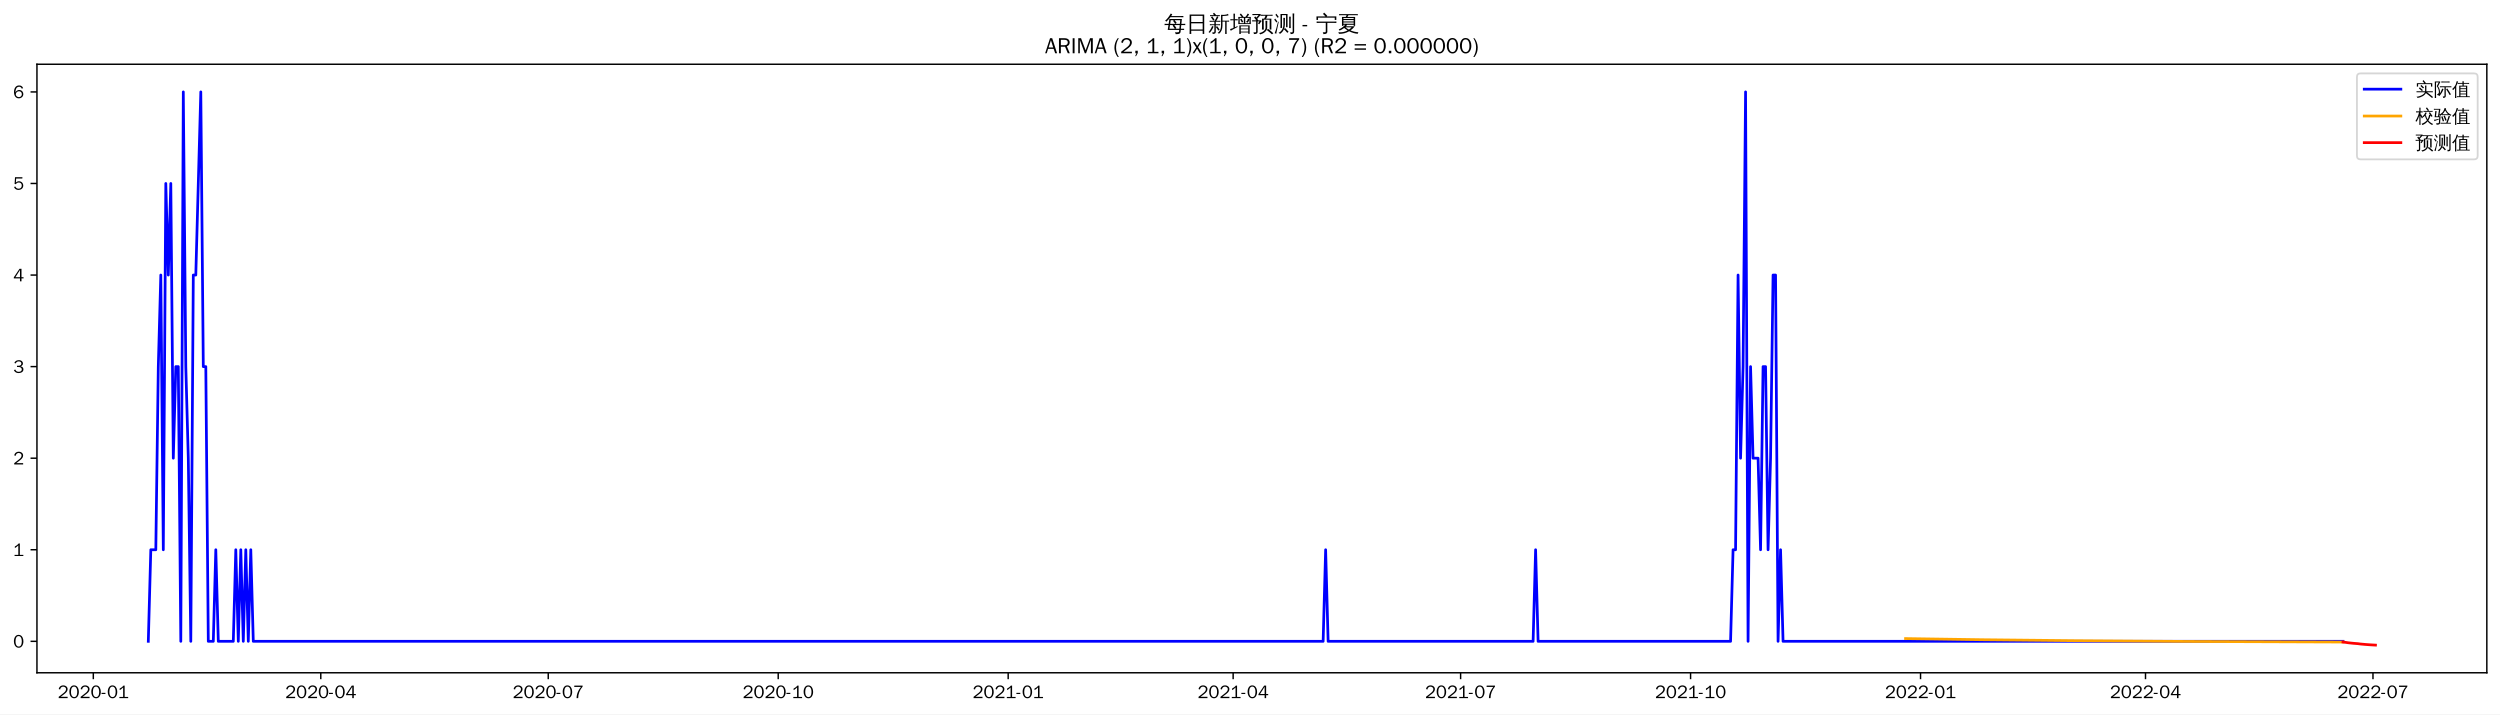
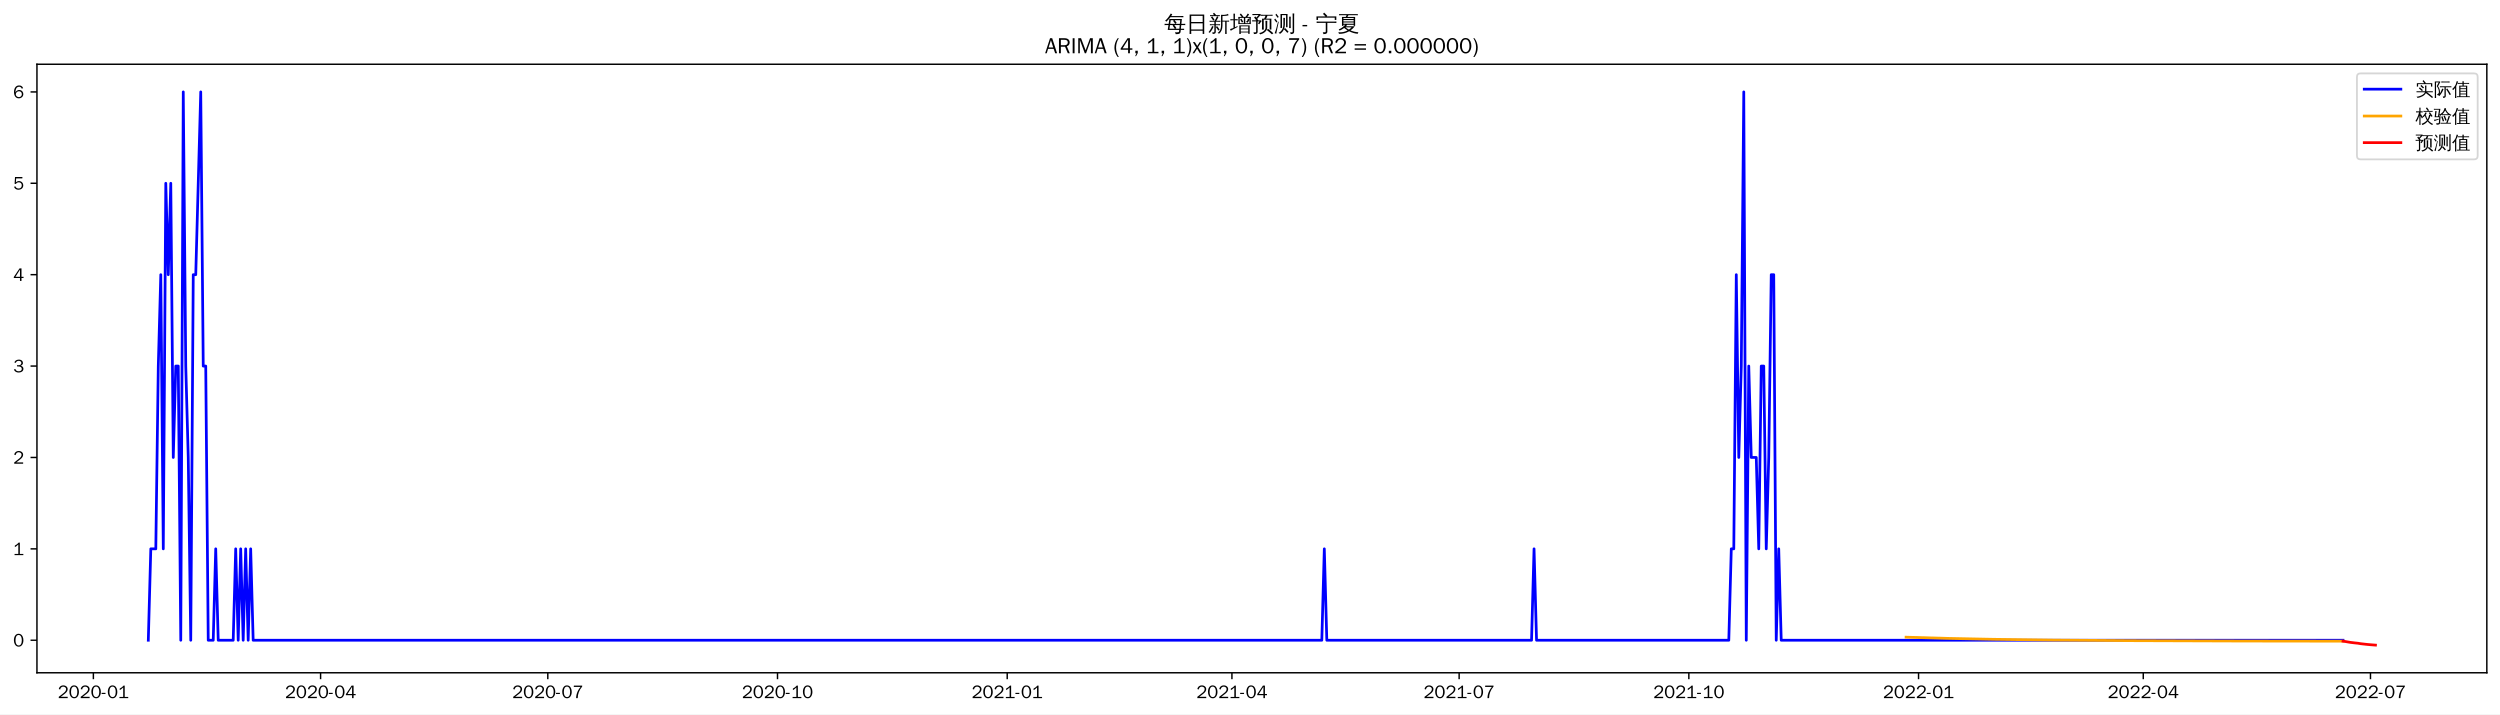
<svg xmlns="http://www.w3.org/2000/svg" xmlns:xlink="http://www.w3.org/1999/xlink" width="1366.597pt" height="390.478pt" viewBox="0 0 1366.597 390.478" version="1.1">
  <defs>
    <style type="text/css">*{stroke-linejoin: round; stroke-linecap: butt}</style>
  </defs>
  <g id="figure_1">
    <g id="patch_1">
      <path d="M 0 390.478  L 1366.597 390.478  L 1366.597 -0  L 0 -0  z " style="fill: #ffffff" />
    </g>
    <g id="axes_1">
      <g id="patch_2">
        <path d="M 20.197 367.761  L 1359.397 367.761  L 1359.397 35.121  L 20.197 35.121  z " style="fill: #ffffff" />
      </g>
      <g id="matplotlib.axis_1">
        <g id="xtick_1">
          <g id="line2d_1">
            <defs>
-               <path id="md47313fe72" d="M 0 0  L 0 3.5  " style="stroke: #000000; stroke-width: 0.8" />
+               <path id="m6a6a5c231c" d="M 0 0  L 0 3.5  " style="stroke: #000000; stroke-width: 0.8" />
            </defs>
            <g>
-               <use xlink:href="#md47313fe72" x="51.009" y="367.761" style="stroke: #000000; stroke-width: 0.8" />
+               <use xlink:href="#m6a6a5c231c" x="51.043" y="367.761" style="stroke: #000000; stroke-width: 0.8" />
            </g>
          </g>
          <g id="text_1">
-             <g transform="translate(31.51915 381.6173)scale(0.1 -0.1)">
+             <g transform="translate(31.55285 381.6173)scale(0.1 -0.1)">
              <defs>
                <path id="WenQuanYiZenHei-32" d="M 3488 0  L 369 0  L 369 456  L 2150 1850  Q 2931 2463 2931 3144  Q 2931 3619 2488 3863  Q 2231 4013 1931 4013  Q 1425 4013 1113 3619  Q 894 3356 881 3013  L 369 3169  Q 531 3981 1213 4300  Q 1544 4456 1950 4456  Q 2631 4456 3088 4044  L 3225 3888  L 3350 3706  Q 3481 3444 3481 3144  Q 3481 2313 2519 1569  L 1069 456  L 3488 456  L 3488 0  z " transform="scale(0.015625)" />
                <path id="WenQuanYiZenHei-30" d="M 3581 2175  Q 3581 1288 3169 638  Q 2713 -63 1938 -63  Q 1025 -63 563 831  Q 256 1425 256 2188  Q 256 3188 700 3819  Q 1138 4456 1888 4456  Q 2863 4456 3306 3500  Q 3581 2925 3581 2175  z M 3019 2100  Q 3019 3356 2500 3806  L 2350 3919  Q 2144 4031 1888 4031  Q 1100 4031 888 2956  Q 819 2625 819 2225  Q 819 1013 1338 569  Q 1588 356 1938 356  Q 2675 356 2925 1294  Q 3019 1663 3019 2100  z " transform="scale(0.015625)" />
                <path id="WenQuanYiZenHei-2d" d="M 1363 1444  L 0 1444  L 0 1844  L 1363 1844  L 1363 1444  z " transform="scale(0.015625)" />
                <path id="WenQuanYiZenHei-31" d="M 3556 0  L 488 0  L 488 406  L 1800 406  L 1800 3725  Q 1231 3125 588 2788  L 588 3338  Q 1456 3781 1931 4388  L 2331 4388  L 2331 406  L 3556 406  L 3556 0  z " transform="scale(0.015625)" />
              </defs>
              <use xlink:href="#WenQuanYiZenHei-32" />
              <use xlink:href="#WenQuanYiZenHei-30" x="59.961" />
              <use xlink:href="#WenQuanYiZenHei-32" x="119.922" />
              <use xlink:href="#WenQuanYiZenHei-30" x="179.883" />
              <use xlink:href="#WenQuanYiZenHei-2d" x="239.844" />
              <use xlink:href="#WenQuanYiZenHei-30" x="269.824" />
              <use xlink:href="#WenQuanYiZenHei-31" x="329.785" />
            </g>
          </g>
        </g>
        <g id="xtick_2">
          <g id="line2d_2">
            <g>
-               <use xlink:href="#md47313fe72" x="175.351" y="367.761" style="stroke: #000000; stroke-width: 0.8" />
+               <use xlink:href="#m6a6a5c231c" x="175.245" y="367.761" style="stroke: #000000; stroke-width: 0.8" />
            </g>
          </g>
          <g id="text_2">
-             <g transform="translate(155.8607 381.6173)scale(0.1 -0.1)">
+             <g transform="translate(155.7551 381.6173)scale(0.1 -0.1)">
              <defs>
                <path id="WenQuanYiZenHei-34" d="M 3631 1025  L 2913 1025  L 2913 0  L 2381 0  L 2381 1025  L 219 1025  L 219 1388  L 2225 4388  L 2913 4388  L 2913 1444  L 3631 1444  L 3631 1025  z M 2381 1444  L 2381 3963  L 788 1444  L 2381 1444  z " transform="scale(0.015625)" />
              </defs>
              <use xlink:href="#WenQuanYiZenHei-32" />
              <use xlink:href="#WenQuanYiZenHei-30" x="59.961" />
              <use xlink:href="#WenQuanYiZenHei-32" x="119.922" />
              <use xlink:href="#WenQuanYiZenHei-30" x="179.883" />
              <use xlink:href="#WenQuanYiZenHei-2d" x="239.844" />
              <use xlink:href="#WenQuanYiZenHei-30" x="269.824" />
              <use xlink:href="#WenQuanYiZenHei-34" x="329.785" />
            </g>
          </g>
        </g>
        <g id="xtick_3">
          <g id="line2d_3">
            <g>
-               <use xlink:href="#md47313fe72" x="299.692" y="367.761" style="stroke: #000000; stroke-width: 0.8" />
+               <use xlink:href="#m6a6a5c231c" x="299.447" y="367.761" style="stroke: #000000; stroke-width: 0.8" />
            </g>
          </g>
          <g id="text_3">
-             <g transform="translate(280.2023 381.6173)scale(0.1 -0.1)">
+             <g transform="translate(279.9573 381.6173)scale(0.1 -0.1)">
              <defs>
                <path id="WenQuanYiZenHei-37" d="M 3400 4056  Q 1838 2175 1838 0  L 1275 0  Q 1269 1438 2056 2825  Q 2381 3400 2825 3913  L 444 3913  L 500 4388  L 3400 4388  L 3400 4056  z " transform="scale(0.015625)" />
              </defs>
              <use xlink:href="#WenQuanYiZenHei-32" />
              <use xlink:href="#WenQuanYiZenHei-30" x="59.961" />
              <use xlink:href="#WenQuanYiZenHei-32" x="119.922" />
              <use xlink:href="#WenQuanYiZenHei-30" x="179.883" />
              <use xlink:href="#WenQuanYiZenHei-2d" x="239.844" />
              <use xlink:href="#WenQuanYiZenHei-30" x="269.824" />
              <use xlink:href="#WenQuanYiZenHei-37" x="329.785" />
            </g>
          </g>
        </g>
        <g id="xtick_4">
          <g id="line2d_4">
            <g>
-               <use xlink:href="#md47313fe72" x="425.4" y="367.761" style="stroke: #000000; stroke-width: 0.8" />
+               <use xlink:href="#m6a6a5c231c" x="425.014" y="367.761" style="stroke: #000000; stroke-width: 0.8" />
            </g>
          </g>
          <g id="text_4">
-             <g transform="translate(405.9103 381.6173)scale(0.1 -0.1)">
+             <g transform="translate(405.5243 381.6173)scale(0.1 -0.1)">
              <use xlink:href="#WenQuanYiZenHei-32" />
              <use xlink:href="#WenQuanYiZenHei-30" x="59.961" />
              <use xlink:href="#WenQuanYiZenHei-32" x="119.922" />
              <use xlink:href="#WenQuanYiZenHei-30" x="179.883" />
              <use xlink:href="#WenQuanYiZenHei-2d" x="239.844" />
              <use xlink:href="#WenQuanYiZenHei-31" x="269.824" />
              <use xlink:href="#WenQuanYiZenHei-30" x="329.785" />
            </g>
          </g>
        </g>
        <g id="xtick_5">
          <g id="line2d_5">
            <g>
-               <use xlink:href="#md47313fe72" x="551.108" y="367.761" style="stroke: #000000; stroke-width: 0.8" />
+               <use xlink:href="#m6a6a5c231c" x="550.581" y="367.761" style="stroke: #000000; stroke-width: 0.8" />
            </g>
          </g>
          <g id="text_5">
-             <g transform="translate(531.6183 381.6173)scale(0.1 -0.1)">
+             <g transform="translate(531.0914 381.6173)scale(0.1 -0.1)">
              <use xlink:href="#WenQuanYiZenHei-32" />
              <use xlink:href="#WenQuanYiZenHei-30" x="59.961" />
              <use xlink:href="#WenQuanYiZenHei-32" x="119.922" />
              <use xlink:href="#WenQuanYiZenHei-31" x="179.883" />
              <use xlink:href="#WenQuanYiZenHei-2d" x="239.844" />
              <use xlink:href="#WenQuanYiZenHei-30" x="269.824" />
              <use xlink:href="#WenQuanYiZenHei-31" x="329.785" />
            </g>
          </g>
        </g>
        <g id="xtick_6">
          <g id="line2d_6">
            <g>
-               <use xlink:href="#md47313fe72" x="674.083" y="367.761" style="stroke: #000000; stroke-width: 0.8" />
+               <use xlink:href="#m6a6a5c231c" x="673.419" y="367.761" style="stroke: #000000; stroke-width: 0.8" />
            </g>
          </g>
          <g id="text_6">
-             <g transform="translate(654.5935 381.6173)scale(0.1 -0.1)">
+             <g transform="translate(653.9287 381.6173)scale(0.1 -0.1)">
              <use xlink:href="#WenQuanYiZenHei-32" />
              <use xlink:href="#WenQuanYiZenHei-30" x="59.961" />
              <use xlink:href="#WenQuanYiZenHei-32" x="119.922" />
              <use xlink:href="#WenQuanYiZenHei-31" x="179.883" />
              <use xlink:href="#WenQuanYiZenHei-2d" x="239.844" />
              <use xlink:href="#WenQuanYiZenHei-30" x="269.824" />
              <use xlink:href="#WenQuanYiZenHei-34" x="329.785" />
            </g>
          </g>
        </g>
        <g id="xtick_7">
          <g id="line2d_7">
            <g>
-               <use xlink:href="#md47313fe72" x="798.425" y="367.761" style="stroke: #000000; stroke-width: 0.8" />
+               <use xlink:href="#m6a6a5c231c" x="797.621" y="367.761" style="stroke: #000000; stroke-width: 0.8" />
            </g>
          </g>
          <g id="text_7">
-             <g transform="translate(778.9351 381.6173)scale(0.1 -0.1)">
+             <g transform="translate(778.1309 381.6173)scale(0.1 -0.1)">
              <use xlink:href="#WenQuanYiZenHei-32" />
              <use xlink:href="#WenQuanYiZenHei-30" x="59.961" />
              <use xlink:href="#WenQuanYiZenHei-32" x="119.922" />
              <use xlink:href="#WenQuanYiZenHei-31" x="179.883" />
              <use xlink:href="#WenQuanYiZenHei-2d" x="239.844" />
              <use xlink:href="#WenQuanYiZenHei-30" x="269.824" />
              <use xlink:href="#WenQuanYiZenHei-37" x="329.785" />
            </g>
          </g>
        </g>
        <g id="xtick_8">
          <g id="line2d_8">
            <g>
-               <use xlink:href="#md47313fe72" x="924.133" y="367.761" style="stroke: #000000; stroke-width: 0.8" />
+               <use xlink:href="#m6a6a5c231c" x="923.188" y="367.761" style="stroke: #000000; stroke-width: 0.8" />
            </g>
          </g>
          <g id="text_8">
-             <g transform="translate(904.6431 381.6173)scale(0.1 -0.1)">
+             <g transform="translate(903.698 381.6173)scale(0.1 -0.1)">
              <use xlink:href="#WenQuanYiZenHei-32" />
              <use xlink:href="#WenQuanYiZenHei-30" x="59.961" />
              <use xlink:href="#WenQuanYiZenHei-32" x="119.922" />
              <use xlink:href="#WenQuanYiZenHei-31" x="179.883" />
              <use xlink:href="#WenQuanYiZenHei-2d" x="239.844" />
              <use xlink:href="#WenQuanYiZenHei-31" x="269.824" />
              <use xlink:href="#WenQuanYiZenHei-30" x="329.785" />
            </g>
          </g>
        </g>
        <g id="xtick_9">
          <g id="line2d_9">
            <g>
-               <use xlink:href="#md47313fe72" x="1049.841" y="367.761" style="stroke: #000000; stroke-width: 0.8" />
+               <use xlink:href="#m6a6a5c231c" x="1048.755" y="367.761" style="stroke: #000000; stroke-width: 0.8" />
            </g>
          </g>
          <g id="text_9">
-             <g transform="translate(1030.351 381.6173)scale(0.1 -0.1)">
+             <g transform="translate(1029.265 381.6173)scale(0.1 -0.1)">
              <use xlink:href="#WenQuanYiZenHei-32" />
              <use xlink:href="#WenQuanYiZenHei-30" x="59.961" />
              <use xlink:href="#WenQuanYiZenHei-32" x="119.922" />
              <use xlink:href="#WenQuanYiZenHei-32" x="179.883" />
              <use xlink:href="#WenQuanYiZenHei-2d" x="239.844" />
              <use xlink:href="#WenQuanYiZenHei-30" x="269.824" />
              <use xlink:href="#WenQuanYiZenHei-31" x="329.785" />
            </g>
          </g>
        </g>
        <g id="xtick_10">
          <g id="line2d_10">
            <g>
-               <use xlink:href="#md47313fe72" x="1172.816" y="367.761" style="stroke: #000000; stroke-width: 0.8" />
+               <use xlink:href="#m6a6a5c231c" x="1171.592" y="367.761" style="stroke: #000000; stroke-width: 0.8" />
            </g>
          </g>
          <g id="text_10">
-             <g transform="translate(1153.326 381.6173)scale(0.1 -0.1)">
+             <g transform="translate(1152.102 381.6173)scale(0.1 -0.1)">
              <use xlink:href="#WenQuanYiZenHei-32" />
              <use xlink:href="#WenQuanYiZenHei-30" x="59.961" />
              <use xlink:href="#WenQuanYiZenHei-32" x="119.922" />
              <use xlink:href="#WenQuanYiZenHei-32" x="179.883" />
              <use xlink:href="#WenQuanYiZenHei-2d" x="239.844" />
              <use xlink:href="#WenQuanYiZenHei-30" x="269.824" />
              <use xlink:href="#WenQuanYiZenHei-34" x="329.785" />
            </g>
          </g>
        </g>
        <g id="xtick_11">
          <g id="line2d_11">
            <g>
-               <use xlink:href="#md47313fe72" x="1297.158" y="367.761" style="stroke: #000000; stroke-width: 0.8" />
+               <use xlink:href="#m6a6a5c231c" x="1295.794" y="367.761" style="stroke: #000000; stroke-width: 0.8" />
            </g>
          </g>
          <g id="text_11">
-             <g transform="translate(1277.668 381.6173)scale(0.1 -0.1)">
+             <g transform="translate(1276.305 381.6173)scale(0.1 -0.1)">
              <use xlink:href="#WenQuanYiZenHei-32" />
              <use xlink:href="#WenQuanYiZenHei-30" x="59.961" />
              <use xlink:href="#WenQuanYiZenHei-32" x="119.922" />
              <use xlink:href="#WenQuanYiZenHei-32" x="179.883" />
              <use xlink:href="#WenQuanYiZenHei-2d" x="239.844" />
              <use xlink:href="#WenQuanYiZenHei-30" x="269.824" />
              <use xlink:href="#WenQuanYiZenHei-37" x="329.785" />
            </g>
          </g>
        </g>
      </g>
      <g id="matplotlib.axis_2">
        <g id="ytick_1">
          <g id="line2d_12">
            <defs>
-               <path id="mc4a14cea57" d="M 0 0  L -3.5 0  " style="stroke: #000000; stroke-width: 0.8" />
+               <path id="m3589ed1dad" d="M 0 0  L -3.5 0  " style="stroke: #000000; stroke-width: 0.8" />
            </defs>
            <g>
-               <use xlink:href="#mc4a14cea57" x="20.197" y="350.572" style="stroke: #000000; stroke-width: 0.8" />
+               <use xlink:href="#m3589ed1dad" x="20.197" y="349.977" style="stroke: #000000; stroke-width: 0.8" />
            </g>
          </g>
          <g id="text_12">
-             <g transform="translate(7.2 354.0005)scale(0.1 -0.1)">
+             <g transform="translate(7.2 353.405)scale(0.1 -0.1)">
              <use xlink:href="#WenQuanYiZenHei-30" />
            </g>
          </g>
        </g>
        <g id="ytick_2">
          <g id="line2d_13">
            <g>
-               <use xlink:href="#mc4a14cea57" x="20.197" y="300.517" style="stroke: #000000; stroke-width: 0.8" />
+               <use xlink:href="#m3589ed1dad" x="20.197" y="300.021" style="stroke: #000000; stroke-width: 0.8" />
            </g>
          </g>
          <g id="text_13">
-             <g transform="translate(7.2 303.9453)scale(0.1 -0.1)">
+             <g transform="translate(7.2 303.449)scale(0.1 -0.1)">
              <use xlink:href="#WenQuanYiZenHei-31" />
            </g>
          </g>
        </g>
        <g id="ytick_3">
          <g id="line2d_14">
            <g>
-               <use xlink:href="#mc4a14cea57" x="20.197" y="250.462" style="stroke: #000000; stroke-width: 0.8" />
+               <use xlink:href="#m3589ed1dad" x="20.197" y="250.065" style="stroke: #000000; stroke-width: 0.8" />
            </g>
          </g>
          <g id="text_14">
-             <g transform="translate(7.2 253.8901)scale(0.1 -0.1)">
+             <g transform="translate(7.2 253.493)scale(0.1 -0.1)">
              <use xlink:href="#WenQuanYiZenHei-32" />
            </g>
          </g>
        </g>
        <g id="ytick_4">
          <g id="line2d_15">
            <g>
-               <use xlink:href="#mc4a14cea57" x="20.197" y="200.407" style="stroke: #000000; stroke-width: 0.8" />
+               <use xlink:href="#m3589ed1dad" x="20.197" y="200.109" style="stroke: #000000; stroke-width: 0.8" />
            </g>
          </g>
          <g id="text_15">
-             <g transform="translate(7.2 203.8348)scale(0.1 -0.1)">
+             <g transform="translate(7.2 203.537)scale(0.1 -0.1)">
              <defs>
                <path id="WenQuanYiZenHei-33" d="M 3588 1231  Q 3588 494 2875 144  Q 2450 -63 1925 -63  Q 1044 -63 556 488  Q 356 706 256 1000  L 769 1169  Q 994 375 1913 375  Q 2631 375 2900 788  Q 3019 975 3019 1231  Q 3019 1638 2638 1881  Q 2325 2081 1613 2069  L 1338 2069  L 1338 2494  Q 1969 2494 2094 2506  Q 2325 2544 2463 2613  Q 2763 2756 2844 3100  Q 2863 3169 2863 3244  Q 2863 3744 2381 3944  L 2163 4006  Q 2056 4025 1931 4025  Q 1388 4025 1075 3631  Q 969 3488 906 3313  L 419 3456  Q 675 4150 1400 4369  Q 1669 4456 1975 4456  Q 2694 4456 3106 4050  Q 3419 3744 3419 3275  Q 3419 2813 3025 2513  Q 2825 2356 2575 2319  L 2575 2306  Q 3181 2213 3450 1769  Q 3588 1525 3588 1231  z " transform="scale(0.015625)" />
              </defs>
              <use xlink:href="#WenQuanYiZenHei-33" />
            </g>
          </g>
        </g>
        <g id="ytick_5">
          <g id="line2d_16">
            <g>
-               <use xlink:href="#mc4a14cea57" x="20.197" y="150.351" style="stroke: #000000; stroke-width: 0.8" />
+               <use xlink:href="#m3589ed1dad" x="20.197" y="150.153" style="stroke: #000000; stroke-width: 0.8" />
            </g>
          </g>
          <g id="text_16">
-             <g transform="translate(7.2 153.7796)scale(0.1 -0.1)">
+             <g transform="translate(7.2 153.5811)scale(0.1 -0.1)">
              <use xlink:href="#WenQuanYiZenHei-34" />
            </g>
          </g>
        </g>
        <g id="ytick_6">
          <g id="line2d_17">
            <g>
-               <use xlink:href="#mc4a14cea57" x="20.197" y="100.296" style="stroke: #000000; stroke-width: 0.8" />
+               <use xlink:href="#m3589ed1dad" x="20.197" y="100.197" style="stroke: #000000; stroke-width: 0.8" />
            </g>
          </g>
          <g id="text_17">
-             <g transform="translate(7.2 103.7244)scale(0.1 -0.1)">
+             <g transform="translate(7.2 103.6251)scale(0.1 -0.1)">
              <defs>
                <path id="WenQuanYiZenHei-35" d="M 3531 1488  Q 3531 688 2913 250  Q 2456 -63 1844 -63  Q 1175 -63 706 350  Q 413 613 306 975  L 781 1131  Q 1000 538 1569 406  Q 1706 369 1856 369  Q 2550 369 2850 869  Q 3000 1131 3000 1494  Q 3000 2056 2581 2356  Q 2319 2538 1969 2538  Q 1400 2538 1031 2075  Q 981 2013 938 1938  L 500 2031  L 644 4388  L 3244 4388  L 3200 3919  L 1044 3919  L 950 2500  Q 1431 2975 2006 2975  Q 2713 2975 3163 2475  Q 3531 2063 3531 1488  z " transform="scale(0.015625)" />
              </defs>
              <use xlink:href="#WenQuanYiZenHei-35" />
            </g>
          </g>
        </g>
        <g id="ytick_7">
          <g id="line2d_18">
            <g>
-               <use xlink:href="#mc4a14cea57" x="20.197" y="50.241" style="stroke: #000000; stroke-width: 0.8" />
+               <use xlink:href="#m3589ed1dad" x="20.197" y="50.241" style="stroke: #000000; stroke-width: 0.8" />
            </g>
          </g>
          <g id="text_18">
            <g transform="translate(7.2 53.66913)scale(0.1 -0.1)">
              <defs>
                <path id="WenQuanYiZenHei-36" d="M 3550 1431  Q 3550 725 3006 288  Q 2581 -63 1994 -63  Q 1013 -63 563 825  Q 288 1363 288 2081  Q 288 3294 856 3938  Q 1319 4456 2075 4456  Q 2969 4456 3363 3756  Q 3431 3631 3481 3481  L 2988 3350  Q 2750 3994 2075 4006  Q 1056 4006 844 2669  Q 794 2356 794 1981  L 806 1981  Q 1006 2506 1544 2744  Q 1819 2869 2119 2869  Q 2788 2869 3213 2375  Q 3550 1975 3550 1431  z M 3038 1406  Q 3038 1906 2656 2213  Q 2381 2431 2038 2431  Q 1525 2431 1181 2044  Q 919 1744 919 1356  Q 919 881 1344 581  Q 1631 375 1981 375  Q 2519 375 2838 781  Q 3038 1050 3038 1406  z " transform="scale(0.015625)" />
              </defs>
              <use xlink:href="#WenQuanYiZenHei-36" />
            </g>
          </g>
        </g>
      </g>
      <g id="line2d_19">
-         <path d="M 81.07 350.572  L 82.436 300.517  L 85.169 300.517  L 86.535 200.407  L 87.902 150.351  L 89.268 300.517  L 90.634 100.296  L 92.001 150.351  L 93.367 100.296  L 94.734 250.462  L 96.1 200.407  L 97.466 200.407  L 98.833 350.572  L 100.199 50.241  L 101.565 200.407  L 102.932 250.462  L 104.298 350.572  L 105.665 150.351  L 107.031 150.351  L 109.764 50.241  L 111.13 200.407  L 112.497 200.407  L 113.863 350.572  L 116.596 350.572  L 117.962 300.517  L 119.329 350.572  L 127.527 350.572  L 128.893 300.517  L 130.26 350.572  L 131.626 300.517  L 132.992 350.572  L 134.359 300.517  L 135.725 350.572  L 137.092 300.517  L 138.458 350.572  L 723.273 350.572  L 724.64 300.517  L 726.006 350.572  L 838.05 350.572  L 839.417 300.517  L 840.783 350.572  L 945.995 350.572  L 947.362 300.517  L 948.728 300.517  L 950.094 150.351  L 951.461 250.462  L 952.827 200.407  L 954.194 50.241  L 955.56 350.572  L 956.926 200.407  L 958.293 250.462  L 961.026 250.462  L 962.392 300.517  L 963.758 200.407  L 965.125 200.407  L 966.491 300.517  L 967.857 250.462  L 969.224 150.351  L 970.59 150.351  L 971.957 350.572  L 973.323 300.517  L 974.689 350.572  L 1280.761 350.572  L 1280.761 350.572  " clip-path="url(#p3a7e01428e)" style="fill: none; stroke: #0000ff; stroke-width: 1.5; stroke-linecap: square" />
+         <path d="M 81.07 349.977  L 82.434 300.021  L 85.164 300.021  L 86.529 200.109  L 87.894 150.153  L 89.259 300.021  L 90.624 100.197  L 91.988 150.153  L 93.353 100.197  L 94.718 250.065  L 96.083 200.109  L 97.448 200.109  L 98.813 349.977  L 100.178 50.241  L 101.542 200.109  L 102.907 250.065  L 104.272 349.977  L 105.637 150.153  L 107.002 150.153  L 109.732 50.241  L 111.097 200.109  L 112.461 200.109  L 113.826 349.977  L 116.556 349.977  L 117.921 300.021  L 119.286 349.977  L 127.475 349.977  L 128.84 300.021  L 130.205 349.977  L 131.569 300.021  L 132.934 349.977  L 134.299 300.021  L 135.664 349.977  L 137.029 300.021  L 138.394 349.977  L 722.553 349.977  L 723.918 300.021  L 725.283 349.977  L 837.202 349.977  L 838.567 300.021  L 839.931 349.977  L 945.026 349.977  L 946.39 300.021  L 947.755 300.021  L 949.12 150.153  L 950.485 250.065  L 951.85 200.109  L 953.215 50.241  L 954.58 349.977  L 955.944 200.109  L 957.309 250.065  L 960.039 250.065  L 961.404 300.021  L 962.769 200.109  L 964.134 200.109  L 965.498 300.021  L 966.863 250.065  L 968.228 150.153  L 969.593 150.153  L 970.958 349.977  L 972.323 300.021  L 973.688 349.977  L 1280.781 349.977  L 1280.781 349.977  " clip-path="url(#p097d8f728d)" style="fill: none; stroke: #0000ff; stroke-width: 1.5; stroke-linecap: square" />
      </g>
      <g id="line2d_20">
-         <path d="M 1041.643 349.069  L 1084.001 349.7  L 1134.557 350.225  L 1197.411 350.646  L 1279.395 350.96  L 1280.761 350.964  L 1280.761 350.964  " clip-path="url(#p3a7e01428e)" style="fill: none; stroke: #ffa500; stroke-width: 1.5; stroke-linecap: square" />
+         <path d="M 1041.931 348.308  L 1063.768 348.943  L 1089.701 349.468  L 1122.457 349.894  L 1164.768 350.206  L 1226.187 350.415  L 1280.781 350.491  L 1280.781 350.491  " clip-path="url(#p097d8f728d)" style="fill: none; stroke: #ffa500; stroke-width: 1.5; stroke-linecap: square" />
      </g>
      <g id="line2d_21">
-         <path d="M 1280.761 350.964  L 1282.127 351.132  L 1283.494 351.342  L 1284.86 351.493  L 1286.227 351.634  L 1287.593 351.75  L 1288.959 351.854  L 1290.326 352.042  L 1291.692 352.164  L 1293.059 352.287  L 1294.425 352.389  L 1295.791 352.483  L 1297.158 352.566  L 1298.524 352.641  " clip-path="url(#p3a7e01428e)" style="fill: none; stroke: #ff0000; stroke-width: 1.5; stroke-linecap: square" />
+         <path d="M 1280.781 350.491  L 1282.146 350.691  L 1283.511 350.931  L 1284.876 351.157  L 1286.24 351.322  L 1287.605 351.482  L 1288.97 351.618  L 1290.335 351.859  L 1291.7 352.015  L 1293.065 352.168  L 1294.43 352.309  L 1295.794 352.428  L 1297.159 352.54  L 1298.524 352.641  " clip-path="url(#p097d8f728d)" style="fill: none; stroke: #ff0000; stroke-width: 1.5; stroke-linecap: square" />
      </g>
      <g id="patch_3">
        <path d="M 20.197 367.761  L 20.197 35.121  " style="fill: none; stroke: #000000; stroke-width: 0.8; stroke-linejoin: miter; stroke-linecap: square" />
      </g>
      <g id="patch_4">
        <path d="M 1359.397 367.761  L 1359.397 35.121  " style="fill: none; stroke: #000000; stroke-width: 0.8; stroke-linejoin: miter; stroke-linecap: square" />
      </g>
      <g id="patch_5">
        <path d="M 20.197 367.761  L 1359.397 367.761  " style="fill: none; stroke: #000000; stroke-width: 0.8; stroke-linejoin: miter; stroke-linecap: square" />
      </g>
      <g id="patch_6">
        <path d="M 20.197 35.121  L 1359.397 35.121  " style="fill: none; stroke: #000000; stroke-width: 0.8; stroke-linejoin: miter; stroke-linecap: square" />
      </g>
      <g id="text_19">
        <g transform="translate(636.3997 17.10187)scale(0.12 -0.12)">
          <defs>
            <path id="WenQuanYiZenHei-6bcf" d="M 6138 2181  Q 6113 1988 6138 1800  Q 5788 1819 5438 1819  L 4975 1819  L 4863 738  L 5806 738  L 5806 394  L 4831 394  L 4775 -144  Q 4719 -563 4350 -725  Q 4013 -856 3550 -825  L 3288 -819  Q 3331 -663 3275 -519  Q 3219 -375 3113 -288  Q 3381 -313 3759 -303  Q 4138 -294 4231 -238  Q 4338 -163 4350 88  L 4381 394  L 1025 394  L 1244 1819  L 813 1819  Q 463 1819 113 1800  Q 138 1988 113 2181  Q 463 2163 813 2163  L 1294 2163  L 1488 3431  L 1488 3581  L 1506 3581  L 1513 3613  L 1713 3581  L 5156 3581  L 5013 2163  L 5438 2163  Q 5788 2163 6138 2181  z M 5588 4463  Q 5569 4269 5588 4081  Q 5244 4100 4894 4100  L 1813 4100  Q 1344 3463 606 2788  Q 481 2988 256 3069  Q 744 3494 1116 3972  Q 1488 4450 1919 5181  Q 2119 5044 2344 4950  Q 2213 4688 2050 4444  L 4894 4444  Q 5238 4444 5588 4463  z M 2844 3238  L 1906 3238  L 1744 2163  L 3244 2163  L 2581 3038  L 2844 3238  z M 3250 2163  L 4563 2163  L 4669 3238  L 3044 3238  L 3638 2456  L 3250 2163  z M 2944 1819  Q 3275 1394 3550 938  L 3213 738  L 4419 738  L 4525 1819  L 2944 1819  z M 2656 1819  L 1694 1819  L 1525 738  L 3094 738  Q 2806 1219 2450 1650  L 2656 1819  z " transform="scale(0.015625)" />
            <path id="WenQuanYiZenHei-65e5" d="M 1494 -775  Q 1244 -750 988 -775  Q 1013 -313 1013 156  L 1013 4875  L 5269 4875  L 5269 -763  L 4813 -763  L 4813 156  L 1469 156  Q 1469 -313 1494 -775  z M 4813 2700  L 4813 4500  L 1469 4500  L 1469 2700  L 4813 2700  z M 4813 531  L 4813 2325  L 1469 2325  L 1469 531  L 4813 531  z " transform="scale(0.015625)" />
            <path id="WenQuanYiZenHei-65b0" d="M 5419 -763  Q 5188 -738 4963 -763  Q 4981 -344 4981 75  L 4981 2819  L 4188 2819  L 4188 1706  Q 4188 63 3163 -738  Q 3019 -519 2769 -469  Q 3769 131 3769 1706  L 3769 4769  L 3875 4769  L 3844 4831  L 4294 4781  Q 4438 4769 4894 4816  Q 5350 4863 5512 4931  Q 5675 5000 5763 5094  Q 5850 4881 5981 4694  Q 5713 4544 5263 4519  L 4188 4438  L 4188 3100  L 5563 3100  Q 5850 3100 6131 3113  Q 6119 2956 6131 2806  L 5394 2819  L 5394 75  Q 5394 -344 5419 -763  z M 2981 213  Q 2656 744 2256 1225  L 2606 1513  Q 3025 1006 3369 450  L 2981 213  z M 1169 1525  Q 1375 1419 1594 1363  Q 1281 488 469 -469  Q 331 -300 119 -244  Q 575 263 888 900  Q 1038 1206 1169 1525  z M 1825 6  L 1825 1769  L 1081 1769  Q 794 1769 513 1756  Q 525 1913 513 2063  Q 794 2050 1081 2050  L 1825 2050  L 1825 2775  L 994 2775  Q 706 2775 425 2763  Q 438 2919 425 3075  Q 706 3056 994 3056  L 1825 3056  L 1825 3088  L 1906 3088  Q 2288 3656 2588 4381  Q 2794 4269 3013 4206  Q 2800 3675 2381 3056  L 3013 3056  Q 3294 3056 3581 3075  Q 3563 2919 3581 2763  Q 3294 2775 3013 2775  L 2238 2775  L 2238 2050  L 2925 2050  Q 3206 2050 3494 2063  Q 3475 1913 3494 1756  Q 3206 1769 2925 1769  L 2238 1769  L 2238 -156  Q 2238 -413 2075 -581  Q 1844 -794 1306 -794  Q 1363 -519 1188 -288  Q 1338 -313 1534 -316  Q 1731 -319 1778 -278  Q 1825 -238 1825 6  z M 1875 3388  L 1500 3131  L 825 4088  L 1200 4350  L 1875 3388  z M 3419 4713  Q 3400 4563 3419 4406  Q 3131 4419 2850 4419  L 1125 4419  Q 838 4419 556 4406  Q 569 4563 556 4713  Q 838 4700 1125 4700  L 1763 4700  L 1388 5088  L 1719 5406  L 2288 4813  L 2175 4700  L 2850 4700  Q 3131 4700 3419 4713  z " transform="scale(0.015625)" />
            <path id="WenQuanYiZenHei-589e" d="M 3138 -769  Q 2913 -744 2688 -769  Q 2706 -356 2706 56  L 2706 1719  L 5706 1719  L 5706 -756  L 5300 -756  L 5300 -338  L 3119 -338  Q 3125 -550 3138 -769  z M 5113 3569  Q 5344 3606 5563 3688  Q 5669 3175 5256 2694  Q 5113 2519 4975 2506  Q 4831 2725 4588 2813  Q 4806 2831 4997 3068  Q 5188 3306 5113 3569  z M 3850 2763  L 3469 2538  L 2925 3456  L 3313 3681  L 3850 2763  z M 2400 2100  Q 2469 3138 2400 4175  L 3413 4175  Q 3138 4550 2825 4888  L 3156 5194  Q 3581 4725 3938 4206  L 3900 4175  L 4456 4175  Q 4863 4575 5131 5163  Q 5325 5044 5538 4975  Q 5369 4575 5013 4175  L 6056 4175  Q 5981 3138 6056 2100  L 2400 2100  z M 5300 806  L 5300 1450  L 3113 1450  Q 3113 1125 3113 806  L 5300 806  z M 5300 563  L 3113 563  L 3113 -94  L 5300 -94  L 5300 563  z M 4431 3913  L 4431 2363  L 5650 2363  L 5650 3913  L 4756 3913  L 4700 3856  Q 4681 3888 4656 3913  L 4431 3913  z M 4025 3913  L 2806 3913  L 2806 2363  L 4025 2363  L 4025 3913  z M -31 625  Q 506 763 1006 975  L 1006 3206  L 669 3206  Q 369 3206 75 3188  Q 94 3356 75 3531  Q 369 3513 669 3513  L 1006 3513  L 1006 4263  Q 1006 4700 981 5131  Q 1206 5106 1431 5131  Q 1413 4700 1413 4263  L 1413 3513  L 2238 3531  Q 2219 3356 2238 3188  L 1413 3206  L 1413 1163  L 2150 1531  L 2194 1256  Q 1269 775 813 519  L 194 144  Q 138 438 -31 625  z " transform="scale(0.015625)" />
            <path id="WenQuanYiZenHei-9884" d="M 1206 19  L 1206 2888  L 669 2888  Q 356 2888 50 2869  Q 63 3044 50 3213  Q 363 3194 669 3194  L 1250 3194  Q 950 3631 606 4031  L 963 4338  L 1263 3975  L 1913 4719  L 731 4719  Q 419 4719 106 4706  Q 125 4875 106 5044  Q 419 5031 731 5031  L 2481 5031  L 2544 4663  Q 2394 4613 2256 4466  Q 2119 4319 1525 3631  Q 1656 3444 1788 3250  L 1700 3194  L 2700 3194  L 2763 2825  Q 2656 2819 2613 2763  L 2100 2038  L 1750 2288  L 2175 2888  L 1638 2888  L 1638 -150  Q 1638 -525 1363 -669  Q 1075 -819 525 -813  Q 594 -513 388 -294  Q 575 -313 837 -316  Q 1100 -319 1153 -272  Q 1206 -225 1206 19  z M 5813 -888  Q 5100 -225 4306 375  L 4669 719  Q 5481 106 6219 -575  L 5813 -888  z M 2375 -906  Q 2294 -631 2025 -506  Q 2769 -431 3353 19  Q 3938 469 3938 1069  L 3938 2200  Q 3938 2625 3913 3050  Q 4188 3025 4456 3050  Q 4431 2625 4431 2200  L 4431 1069  Q 4431 681 4225 319  Q 3644 -606 2375 -906  z M 3444 488  Q 3169 513 2894 488  Q 2919 913 2919 1338  L 2919 3675  Q 3219 3675 3525 3675  Q 3750 4013 3931 4525  L 3238 4525  Q 2888 4525 2538 4513  Q 2556 4669 2538 4831  Q 2888 4813 3238 4813  L 5313 4813  Q 5663 4813 6006 4831  Q 5988 4669 6006 4513  Q 5663 4525 5313 4525  L 4481 4525  Q 4388 4088 4088 3675  L 5644 3675  L 5644 513  L 5144 513  L 5144 3388  L 3894 3388  L 3875 3363  Q 3863 3375 3844 3388  Q 3631 3388 3413 3388  L 3419 1338  Q 3419 913 3444 488  z " transform="scale(0.015625)" />
            <path id="WenQuanYiZenHei-6d4b" d="M 5450 138  L 5450 4306  Q 5450 4750 5425 5188  Q 5663 5163 5906 5188  Q 5881 4750 5881 4306  L 5881 -38  Q 5888 -569 5519 -719  Q 5194 -831 4825 -813  Q 4894 -519 4694 -281  Q 4869 -306 5094 -309  Q 5319 -313 5384 -256  Q 5450 -200 5450 138  z M 4900 938  Q 4663 963 4419 938  Q 4444 1375 4444 1819  L 4444 3381  Q 4444 3819 4419 4263  Q 4663 4238 4900 4263  Q 4875 3819 4875 3381  L 4875 1819  Q 4875 1375 4900 938  z M 2750 2025  L 2750 3038  Q 2750 3481 2725 3919  Q 2963 3894 3206 3919  Q 3181 3481 3181 3038  L 3181 2025  Q 3181 1263 2919 625  L 3231 956  Q 3781 431 4256 -150  L 3888 -456  Q 3431 106 2906 600  Q 2531 -288 1738 -769  Q 1606 -519 1338 -450  Q 1988 -156 2369 478  Q 2750 1113 2750 2025  z M 2363 969  Q 2119 994 1881 969  Q 1906 1406 1906 1850  L 1906 5038  L 3956 5031  L 3956 1200  L 3525 1200  L 3525 4713  L 2338 4713  L 2338 1850  Q 2338 1406 2363 969  z M 663 -738  Q 481 -588 206 -575  Q 400 -69 606 581  Q 813 1231 1200 2838  L 1381 2706  L 875 338  L 663 -738  z M 1006 2856  L 731 2550  L 75 3400  L 350 3713  L 1006 2856  z M 1088 3913  Q 781 4388 425 4800  L 694 5125  Q 1069 4688 1388 4188  L 1088 3913  z " transform="scale(0.015625)" />
            <path id="WenQuanYiZenHei-20" transform="scale(0.015625)" />
            <path id="WenQuanYiZenHei-5b81" d="M 2944 -6  L 2944 2450  L 1044 2450  Q 663 2450 281 2431  Q 300 2638 281 2844  Q 663 2825 1044 2825  L 5281 2825  Q 5663 2825 6044 2844  Q 6025 2638 6044 2431  Q 5663 2450 5281 2450  L 3400 2450  L 3400 -150  Q 3400 -413 3213 -594  Q 2944 -831 2213 -825  Q 2288 -506 2063 -269  Q 2269 -294 2553 -294  Q 2838 -294 2891 -250  Q 2944 -206 2944 -6  z M 688 3319  L 231 3319  L 231 4344  L 2856 4344  Q 2519 4725 2138 5056  L 2469 5438  Q 2963 5006 3388 4500  L 3206 4344  L 6025 4344  L 6025 3319  L 5563 3319  L 5563 3969  L 688 3969  L 688 3319  z " transform="scale(0.015625)" />
            <path id="WenQuanYiZenHei-590f" d="M 1694 1588  L 1269 1588  L 1269 4175  L 2363 4175  L 2625 4688  L 1044 4688  Q 731 4688 419 4669  Q 438 4838 419 5006  Q 731 4994 1044 4994  L 5275 4994  Q 5588 4994 5900 5006  Q 5881 4838 5900 4669  Q 5588 4688 5275 4688  L 3163 4688  Q 3013 4381 2850 4175  L 5106 4175  L 5106 1588  L 4675 1588  L 4675 1888  L 2781 1888  Q 2619 1650 2438 1456  L 5013 1456  Q 4475 756 3756 256  Q 4794 -206 6069 -288  Q 5894 -475 5881 -731  Q 4625 -644 3369 6  Q 1981 -794 388 -744  Q 338 -488 200 -263  Q 1644 -438 2919 256  Q 2400 563 1900 963  Q 1319 506 544 181  Q 488 400 319 550  Q 888 769 1328 1097  Q 1769 1425 2206 1888  L 1694 1888  L 1694 1588  z M 2288 1150  Q 2813 750 3294 488  Q 3725 775 4069 1150  L 2288 1150  z M 4675 3575  L 4675 3863  L 1694 3863  Q 1694 3719 1694 3575  L 4675 3575  z M 4675 2869  L 4675 3269  L 1694 3269  L 1694 2869  L 4675 2869  z M 4675 2563  L 1694 2563  L 1694 2200  L 4675 2200  L 4675 2563  z " transform="scale(0.015625)" />
          </defs>
          <use xlink:href="#WenQuanYiZenHei-6bcf" />
          <use xlink:href="#WenQuanYiZenHei-65e5" x="100" />
          <use xlink:href="#WenQuanYiZenHei-65b0" x="200" />
          <use xlink:href="#WenQuanYiZenHei-589e" x="300" />
          <use xlink:href="#WenQuanYiZenHei-9884" x="400" />
          <use xlink:href="#WenQuanYiZenHei-6d4b" x="500" />
          <use xlink:href="#WenQuanYiZenHei-20" x="600" />
          <use xlink:href="#WenQuanYiZenHei-2d" x="629.98" />
          <use xlink:href="#WenQuanYiZenHei-20" x="659.961" />
          <use xlink:href="#WenQuanYiZenHei-5b81" x="689.941" />
          <use xlink:href="#WenQuanYiZenHei-590f" x="789.941" />
        </g>
        <g transform="translate(571.1891 29.121)scale(0.12 -0.12)">
          <defs>
            <path id="WenQuanYiZenHei-41" d="M 3550 0  L 2988 0  L 2550 1281  L 919 1281  L 531 0  L 69 0  L 1494 4388  L 2125 4388  L 3550 0  z M 2425 1694  L 1756 3800  L 1075 1694  L 2425 1694  z " transform="scale(0.015625)" />
            <path id="WenQuanYiZenHei-52" d="M 3675 0  L 3100 0  L 2288 1900  L 1069 1900  L 1069 0  L 519 0  L 519 4388  L 2163 4388  Q 3006 4388 3400 3900  Q 3581 3663 3625 3325  Q 3631 3250 3631 3163  Q 3631 2594 3219 2244  Q 3038 2100 2813 2038  L 3675 0  z M 3081 3169  Q 3081 3825 2356 3906  Q 2263 3919 2163 3919  L 1069 3919  L 1069 2350  L 2100 2350  Q 2906 2350 3044 2919  Q 3081 3031 3081 3169  z " transform="scale(0.015625)" />
            <path id="WenQuanYiZenHei-49" d="M 1100 0  L 550 0  L 550 4388  L 1100 4388  L 1100 0  z " transform="scale(0.015625)" />
            <path id="WenQuanYiZenHei-4d" d="M 4756 0  L 4206 0  L 4206 3831  L 4181 3831  L 2788 0  L 2419 0  L 1000 3831  L 975 3831  L 975 0  L 513 0  L 513 4388  L 1331 4388  L 2656 875  L 3950 4388  L 4756 4388  L 4756 0  z " transform="scale(0.015625)" />
            <path id="WenQuanYiZenHei-28" d="M 1606 -1094  L 1275 -1094  Q 475 -100 338 1231  Q 319 1438 319 1656  Q 319 3031 1156 4244  Q 1213 4313 1269 4388  L 1600 4388  Q 806 3169 794 1681  Q 794 188 1606 -1094  z " transform="scale(0.015625)" />
            <path id="WenQuanYiZenHei-2c" d="M 1363 75  L 881 -825  L 606 -825  L 994 0  L 656 0  L 656 738  L 1363 738  L 1363 75  z " transform="scale(0.015625)" />
            <path id="WenQuanYiZenHei-29" d="M 1600 1656  Q 1600 306 869 -788  Q 769 -950 644 -1094  L 313 -1094  Q 1125 188 1125 1681  Q 1125 3169 338 4363  Q 325 4375 319 4388  L 650 4388  Q 1525 3231 1594 1863  Q 1600 1763 1600 1656  z " transform="scale(0.015625)" />
            <path id="WenQuanYiZenHei-78" d="M 2806 0  L 2213 0  L 1394 1319  L 544 0  L 50 0  L 1144 1681  L 163 3250  L 744 3250  L 1431 2138  L 2144 3250  L 2631 3250  L 1681 1794  L 2806 0  z " transform="scale(0.015625)" />
            <path id="WenQuanYiZenHei-3d" d="M 3569 2256  L 263 2256  L 263 2675  L 3569 2675  L 3569 2256  z M 3569 1019  L 263 1019  L 263 1431  L 3569 1431  L 3569 1019  z " transform="scale(0.015625)" />
            <path id="WenQuanYiZenHei-2e" d="M 1344 0  L 631 0  L 631 725  L 1344 725  L 1344 0  z " transform="scale(0.015625)" />
          </defs>
          <use xlink:href="#WenQuanYiZenHei-41" />
          <use xlink:href="#WenQuanYiZenHei-52" x="55.957" />
          <use xlink:href="#WenQuanYiZenHei-49" x="117.871" />
          <use xlink:href="#WenQuanYiZenHei-4d" x="143.848" />
          <use xlink:href="#WenQuanYiZenHei-41" x="225.781" />
          <use xlink:href="#WenQuanYiZenHei-20" x="281.738" />
          <use xlink:href="#WenQuanYiZenHei-28" x="311.719" />
-           <use xlink:href="#WenQuanYiZenHei-32" x="341.699" />
+           <use xlink:href="#WenQuanYiZenHei-34" x="341.699" />
          <use xlink:href="#WenQuanYiZenHei-2c" x="401.66" />
          <use xlink:href="#WenQuanYiZenHei-20" x="431.641" />
          <use xlink:href="#WenQuanYiZenHei-31" x="461.621" />
          <use xlink:href="#WenQuanYiZenHei-2c" x="521.582" />
          <use xlink:href="#WenQuanYiZenHei-20" x="551.562" />
          <use xlink:href="#WenQuanYiZenHei-31" x="581.543" />
          <use xlink:href="#WenQuanYiZenHei-29" x="641.504" />
          <use xlink:href="#WenQuanYiZenHei-78" x="671.484" />
          <use xlink:href="#WenQuanYiZenHei-28" x="715.43" />
          <use xlink:href="#WenQuanYiZenHei-31" x="745.41" />
          <use xlink:href="#WenQuanYiZenHei-2c" x="805.371" />
          <use xlink:href="#WenQuanYiZenHei-20" x="835.352" />
          <use xlink:href="#WenQuanYiZenHei-30" x="865.332" />
          <use xlink:href="#WenQuanYiZenHei-2c" x="925.293" />
          <use xlink:href="#WenQuanYiZenHei-20" x="955.273" />
          <use xlink:href="#WenQuanYiZenHei-30" x="985.254" />
          <use xlink:href="#WenQuanYiZenHei-2c" x="1045.215" />
          <use xlink:href="#WenQuanYiZenHei-20" x="1075.195" />
          <use xlink:href="#WenQuanYiZenHei-37" x="1105.176" />
          <use xlink:href="#WenQuanYiZenHei-29" x="1165.137" />
          <use xlink:href="#WenQuanYiZenHei-20" x="1195.117" />
          <use xlink:href="#WenQuanYiZenHei-28" x="1225.098" />
          <use xlink:href="#WenQuanYiZenHei-52" x="1255.078" />
          <use xlink:href="#WenQuanYiZenHei-32" x="1316.992" />
          <use xlink:href="#WenQuanYiZenHei-20" x="1376.953" />
          <use xlink:href="#WenQuanYiZenHei-3d" x="1406.934" />
          <use xlink:href="#WenQuanYiZenHei-20" x="1466.895" />
          <use xlink:href="#WenQuanYiZenHei-30" x="1496.875" />
          <use xlink:href="#WenQuanYiZenHei-2e" x="1556.836" />
          <use xlink:href="#WenQuanYiZenHei-30" x="1586.816" />
          <use xlink:href="#WenQuanYiZenHei-30" x="1646.777" />
          <use xlink:href="#WenQuanYiZenHei-30" x="1706.738" />
          <use xlink:href="#WenQuanYiZenHei-30" x="1766.699" />
          <use xlink:href="#WenQuanYiZenHei-30" x="1826.66" />
          <use xlink:href="#WenQuanYiZenHei-30" x="1886.621" />
          <use xlink:href="#WenQuanYiZenHei-29" x="1946.582" />
        </g>
      </g>
      <g id="legend_1">
        <g id="patch_7">
          <path d="M 1290.397 87.116  L 1352.397 87.116  Q 1354.397 87.116 1354.397 85.116  L 1354.397 42.121  Q 1354.397 40.121 1352.397 40.121  L 1290.397 40.121  Q 1288.397 40.121 1288.397 42.121  L 1288.397 85.116  Q 1288.397 87.116 1290.397 87.116  z " style="fill: #ffffff; opacity: 0.8; stroke: #cccccc; stroke-linejoin: miter" />
        </g>
        <g id="line2d_22">
          <path d="M 1292.397 48.755  L 1302.397 48.755  L 1312.397 48.755  " style="fill: none; stroke: #0000ff; stroke-width: 1.5; stroke-linecap: square" />
        </g>
        <g id="text_20">
          <g transform="translate(1320.397 52.25538)scale(0.1 -0.1)">
            <defs>
              <path id="WenQuanYiZenHei-5b9e" d="M 1025 1175  Q 694 1175 356 1163  Q 375 1344 356 1525  Q 694 1506 1025 1506  L 3363 1506  L 3363 2625  Q 3363 3075 3338 3519  Q 3581 3494 3825 3519  Q 3800 3075 3800 2625  L 3800 1506  L 5406 1506  Q 5744 1506 6075 1525  Q 6056 1344 6075 1163  Q 5744 1175 5406 1175  L 4038 1175  L 4981 456  L 6131 -488  L 5819 -856  L 4681 75  L 3638 875  Q 3313 231 2475 -231  Q 1638 -694 700 -825  Q 638 -519 344 -400  Q 1450 -319 2406 244  Q 3113 656 3300 1175  L 1025 1175  z M 2263 1581  Q 1763 2081 1200 2513  L 1494 2894  Q 2081 2444 2600 1919  L 2263 1581  z M 2638 2500  Q 2219 2963 1731 3363  L 2044 3738  Q 2556 3313 3000 2819  L 2638 2500  z M 919 3156  L 481 3156  L 481 4344  L 3069 4344  Q 2794 4731 2469 5081  L 2825 5413  Q 3256 4944 3613 4413  L 3513 4344  L 5869 4344  L 5869 3156  L 5425 3156  L 5425 4013  L 919 4013  L 919 3156  z " transform="scale(0.015625)" />
              <path id="WenQuanYiZenHei-9645" d="M 6000 431  L 5569 194  L 4963 1219  L 4313 2219  L 4719 2494  L 5375 1481  L 6000 431  z M 2956 2450  Q 3181 2344 3419 2294  Q 3006 1038 1944 -188  Q 1794 -6 1569 56  Q 2069 600 2372 1156  Q 2675 1713 2956 2450  z M 3750 25  L 3750 2913  L 2819 2913  Q 2475 2913 2125 2894  Q 2144 3081 2125 3269  Q 2475 3256 2819 3256  L 5469 3256  Q 5819 3256 6163 3269  Q 6144 3081 6163 2894  Q 5813 2913 5469 2913  L 4194 2913  L 4194 -144  Q 4194 -725 3456 -813  L 3263 -825  Q 3325 -506 3125 -250  Q 3250 -281 3394 -306  Q 3663 -313 3706 -272  Q 3750 -231 3750 25  z M 5544 4950  Q 5525 4756 5544 4569  Q 5194 4588 4844 4588  L 3325 4588  Q 2975 4588 2625 4569  Q 2644 4756 2625 4950  Q 2975 4931 3325 4931  L 4844 4931  Q 5194 4931 5544 4950  z M 819 -850  Q 581 -825 344 -850  Q 369 -419 369 19  L 363 4938  L 2256 4938  L 2256 4625  Q 2150 4513 2075 4375  L 1481 3238  Q 2181 2319 2181 1156  Q 2144 400 1569 163  L 1406 88  Q 1288 300 1138 481  Q 1294 538 1450 606  Q 1763 744 1794 1156  Q 1794 1744 1600 2300  Q 1406 2856 1038 3313  L 1725 4625  L 788 4625  L 794 19  Q 794 -419 819 -850  z " transform="scale(0.015625)" />
              <path id="WenQuanYiZenHei-503c" d="M 6175 -219  Q 6156 -388 6175 -556  Q 5863 -544 5550 -544  L 2313 -544  Q 2000 -544 1688 -556  Q 1706 -388 1688 -219  L 2506 -231  L 2506 3469  L 3644 3469  L 3644 4119  L 2638 4119  Q 2325 4119 2013 4100  Q 2031 4269 2013 4438  Q 2325 4425 2638 4425  L 3638 4425  Q 3638 4719 3619 5013  Q 3856 4988 4094 5013  Q 4075 4719 4075 4425  L 5344 4425  Q 5650 4425 5963 4438  Q 5950 4269 5963 4100  Q 5656 4119 5344 4119  L 4069 4119  L 4069 3469  L 5300 3469  L 5300 -231  L 5550 -231  Q 5863 -231 6175 -219  z M 4869 2556  L 4869 3156  L 2931 3156  Q 2931 2850 2931 2556  L 4869 2556  z M 4869 1669  L 4869 2250  L 2931 2250  L 2931 1669  L 4869 1669  z M 4869 731  L 4869 1363  L 2931 1363  L 2931 731  L 4869 731  z M 4869 -231  L 4869 425  L 2931 425  L 2931 -231  L 4869 -231  z M 2106 4925  Q 1856 4075 1463 3338  L 1463 31  Q 1463 -413 1481 -850  Q 1256 -825 1031 -850  Q 1050 -413 1050 31  L 1050 2681  Q 750 2269 375 1931  Q 238 2156 0 2256  Q 331 2544 619 2875  Q 1094 3425 1300 3950  Q 1494 4469 1625 5050  Q 1850 4963 2106 4925  z " transform="scale(0.015625)" />
            </defs>
            <use xlink:href="#WenQuanYiZenHei-5b9e" />
            <use xlink:href="#WenQuanYiZenHei-9645" x="100" />
            <use xlink:href="#WenQuanYiZenHei-503c" x="200" />
          </g>
        </g>
        <g id="line2d_23">
          <path d="M 1292.397 63.434  L 1302.397 63.434  L 1312.397 63.434  " style="fill: none; stroke: #ffa500; stroke-width: 1.5; stroke-linecap: square" />
        </g>
        <g id="text_21">
          <g transform="translate(1320.397 66.9335)scale(0.1 -0.1)">
            <defs>
              <path id="WenQuanYiZenHei-6821" d="M 5256 2463  Q 5025 1475 4494 706  Q 5125 -94 6175 -544  Q 5950 -663 5850 -900  Q 4906 -494 4250 381  Q 3931 0 3475 -350  Q 3019 -700 2388 -919  Q 2338 -656 2138 -475  Q 3306 -69 4006 738  Q 3563 1444 3300 2331  Q 3050 2050 2706 1800  Q 2606 2000 2406 2106  Q 2900 2444 3181 2938  Q 3350 3225 3488 3538  Q 3700 3431 3925 3369  Q 3763 2894 3425 2475  L 3650 2531  Q 3888 1675 4244 1075  Q 4469 1444 4603 1937  Q 4738 2431 4775 2688  Q 4963 2644 5150 2625  Q 4919 2969 4663 3294  L 5038 3588  Q 5544 2925 5975 2213  L 5569 1969  L 5256 2463  z M 6006 4050  Q 5988 3881 6006 3713  Q 5694 3725 5381 3725  L 3413 3725  Q 3100 3725 2788 3713  Q 2806 3881 2788 4050  Q 3100 4031 3413 4031  L 4325 4031  Q 4019 4525 3644 4969  L 4000 5275  Q 4413 4788 4750 4244  L 4406 4031  L 5381 4031  Q 5694 4031 6006 4050  z M 406 263  Q 238 431 -25 469  Q 194 825 466 1337  Q 738 1850 925 2406  Q 1113 2963 1256 3519  L 825 3519  Q 506 3519 188 3500  Q 206 3700 188 3900  Q 506 3881 825 3881  L 1363 3881  L 1363 4263  Q 1363 4719 1338 5175  Q 1556 5150 1775 5175  Q 1756 4719 1756 4263  L 1756 3881  L 2525 3900  Q 2506 3700 2525 3500  L 1756 3519  L 1756 2738  L 1931 2881  Q 2306 2300 2613 1650  L 2231 1413  Q 2081 1725 1919 2019  L 1756 2300  L 1756 69  Q 1756 -388 1775 -850  Q 1556 -825 1338 -850  Q 1363 -388 1363 69  L 1363 2438  Q 925 1144 406 263  z " transform="scale(0.015625)" />
              <path id="WenQuanYiZenHei-9a8c" d="M 5981 -106  Q 5963 -275 5981 -444  Q 5669 -431 5356 -431  L 2969 -431  Q 2656 -431 2350 -444  Q 2363 -275 2350 -106  Q 2656 -125 2969 -125  L 4369 -125  Q 4600 431 4881 1288  L 5206 2300  Q 5425 2206 5663 2163  Q 5375 1188 4831 -125  L 5356 -125  Q 5669 -125 5981 -106  z M 4063 594  Q 3788 1425 3425 2219  L 3856 2419  Q 4225 1600 4513 744  L 4063 594  z M 3163 363  Q 2931 1200 2613 2006  L 3056 2175  Q 3381 1350 3619 488  L 3163 363  z M 4581 2550  L 3513 2550  Q 3200 2550 2888 2538  Q 2900 2663 2894 2769  Q 2569 2488 2206 2300  Q 2113 2550 1894 2700  Q 2488 2975 2975 3463  Q 3269 3756 3394 4006  Q 3644 4513 3794 5063  Q 4038 4975 4294 4931  Q 4250 4806 4206 4681  Q 4475 3888 5025 3388  Q 5519 2938 6169 2650  Q 5938 2538 5838 2300  Q 5513 2456 5200 2700  Q 5200 2619 5206 2538  Q 4894 2550 4581 2550  z M 3513 2863  L 4994 2869  Q 4344 3438 3988 4194  Q 3594 3406 3013 2869  Q 3263 2863 3513 2863  z M 206 444  Q 188 756 44 963  Q 319 956 650 1003  Q 981 1050 1731 1281  L 1738 1006  Q 800 719 206 444  z M 525 4000  Q 744 3950 994 3944  Q 925 3519 875 3081  L 763 2144  L 1475 2144  L 1831 4444  L 663 4444  Q 350 4444 38 4431  Q 56 4600 38 4769  Q 350 4756 663 4756  L 2313 4756  L 1913 2144  L 2375 2144  L 2200 -200  Q 2188 -425 1988 -588  Q 1694 -800 1181 -788  L 944 -788  Q 1000 -450 788 -269  Q 1013 -294 1334 -287  Q 1656 -281 1715 -243  Q 1775 -206 1781 -50  L 1925 1831  L 294 1831  L 444 3131  Q 500 3569 525 4000  z " transform="scale(0.015625)" />
            </defs>
            <use xlink:href="#WenQuanYiZenHei-6821" />
            <use xlink:href="#WenQuanYiZenHei-9a8c" x="100" />
            <use xlink:href="#WenQuanYiZenHei-503c" x="200" />
          </g>
        </g>
        <g id="line2d_24">
          <path d="M 1292.397 77.955  L 1302.397 77.955  L 1312.397 77.955  " style="fill: none; stroke: #ff0000; stroke-width: 1.5; stroke-linecap: square" />
        </g>
        <g id="text_22">
          <g transform="translate(1320.397 81.45538)scale(0.1 -0.1)">
            <use xlink:href="#WenQuanYiZenHei-9884" />
            <use xlink:href="#WenQuanYiZenHei-6d4b" x="100" />
            <use xlink:href="#WenQuanYiZenHei-503c" x="200" />
          </g>
        </g>
      </g>
    </g>
  </g>
  <defs>
-     <clipPath id="p3a7e01428e">
+     <clipPath id="p097d8f728d">
      <rect x="20.197" y="35.121" width="1339.2" height="332.64" />
    </clipPath>
  </defs>
</svg>
